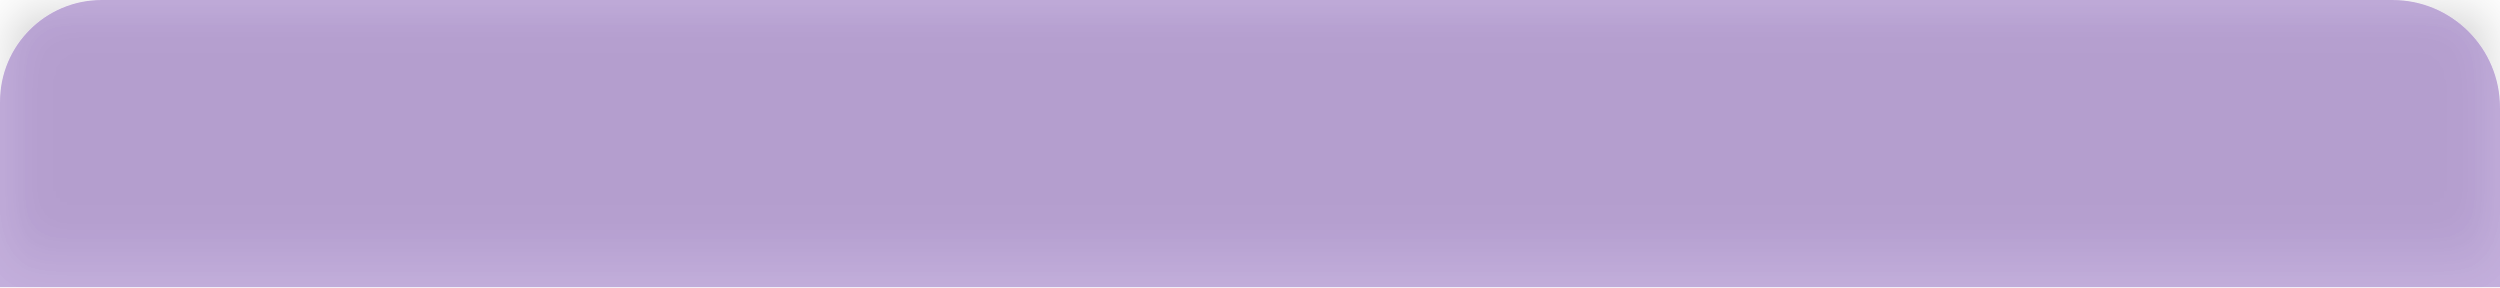
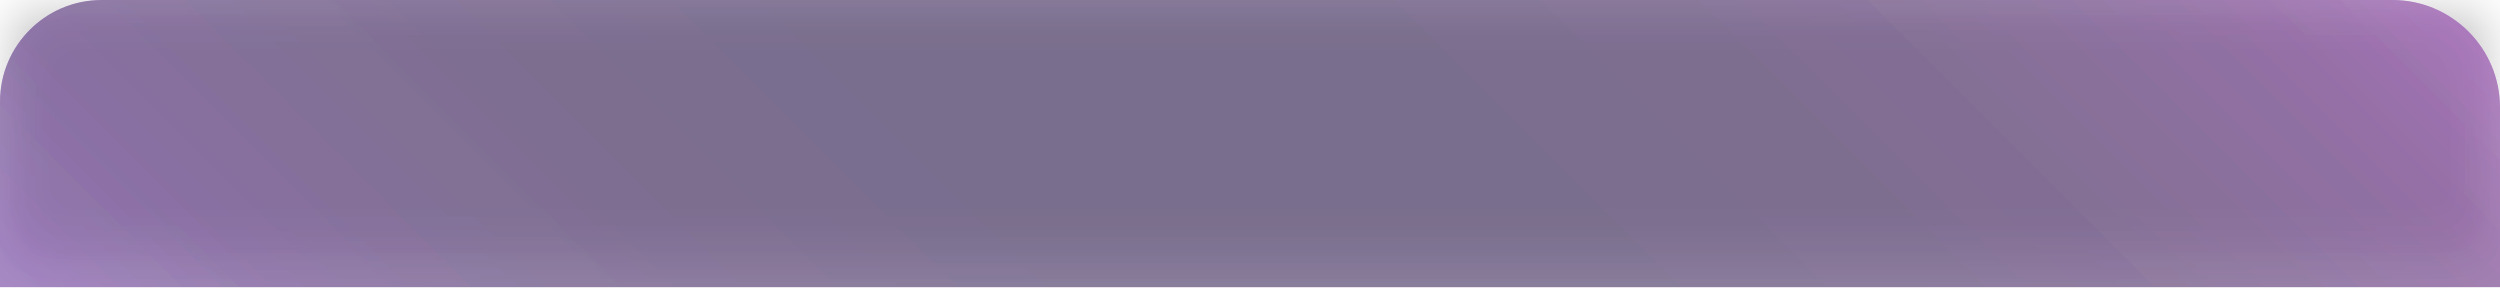
<svg xmlns="http://www.w3.org/2000/svg" id="Calque_2" data-name="Calque 2" viewBox="0 0 256 29.4">
  <defs>
    <style>
      .cls-1 {
        filter: url(#drop-shadow-1);
      }

      .cls-2 {
        fill: rgba(139, 96, 186, .5);
      }
+ 
+       .cls-3 {
+         fill: url(#Dégradé_sans_nom_826);
+         fill-opacity: .3;
+       }
    </style>
    <filter id="drop-shadow-1" x="-9" y="-12.6" width="274" height="48" filterUnits="userSpaceOnUse">
      <feOffset dx="0" dy="-3" />
      <feGaussianBlur result="blur" stdDeviation="3" />
      <feFlood flood-color="#000" flood-opacity=".35" />
      <feComposite in2="blur" operator="in" />
      <feComposite in="SourceGraphic" />
    </filter>
+     <linearGradient id="Dégradé_sans_nom_826" data-name="Dégradé sans nom 826" x1="58.18" y1="87.58" x2="197.82" y2="-52.05" gradientUnits="userSpaceOnUse">
+       <stop offset="0" stop-color="#662d91" />
+       <stop offset=".04" stop-color="#502471" />
+       <stop offset=".09" stop-color="#3a1c51" />
+       <stop offset=".15" stop-color="#281537" />
+       <stop offset=".21" stop-color="#1b1023" />
+       <stop offset=".28" stop-color="#110c14" />
+       <stop offset=".36" stop-color="#0b0a0c" />
+       <stop offset=".5" stop-color="#0a0a0a" />
+       <stop offset=".64" stop-color="#0c0a0c" />
+       <stop offset=".72" stop-color="#140c14" />
+       <stop offset=".79" stop-color="#230f22" />
+       <stop offset=".85" stop-color="#371336" />
+       <stop offset=".91" stop-color="#51194f" />
+       <stop offset=".96" stop-color="#711f6e" />
+       <stop offset="1" stop-color="#93278f" />
+     </linearGradient>
  </defs>
  <g id="Calque_1-2" data-name="Calque 1">
    <g class="cls-1">
      <path class="cls-2" d="M10.4,0h234.6c6.07,0,11,4.93,11,11v18.4H0V10.4C0,4.66,4.66,0,10.4,0Z" />
+       <path class="cls-3" d="M10.4,0h234.6c6.07,0,11,4.93,11,11v18.4H0V10.4C0,4.66,4.66,0,10.4,0Z" />
    </g>
  </g>
</svg>
